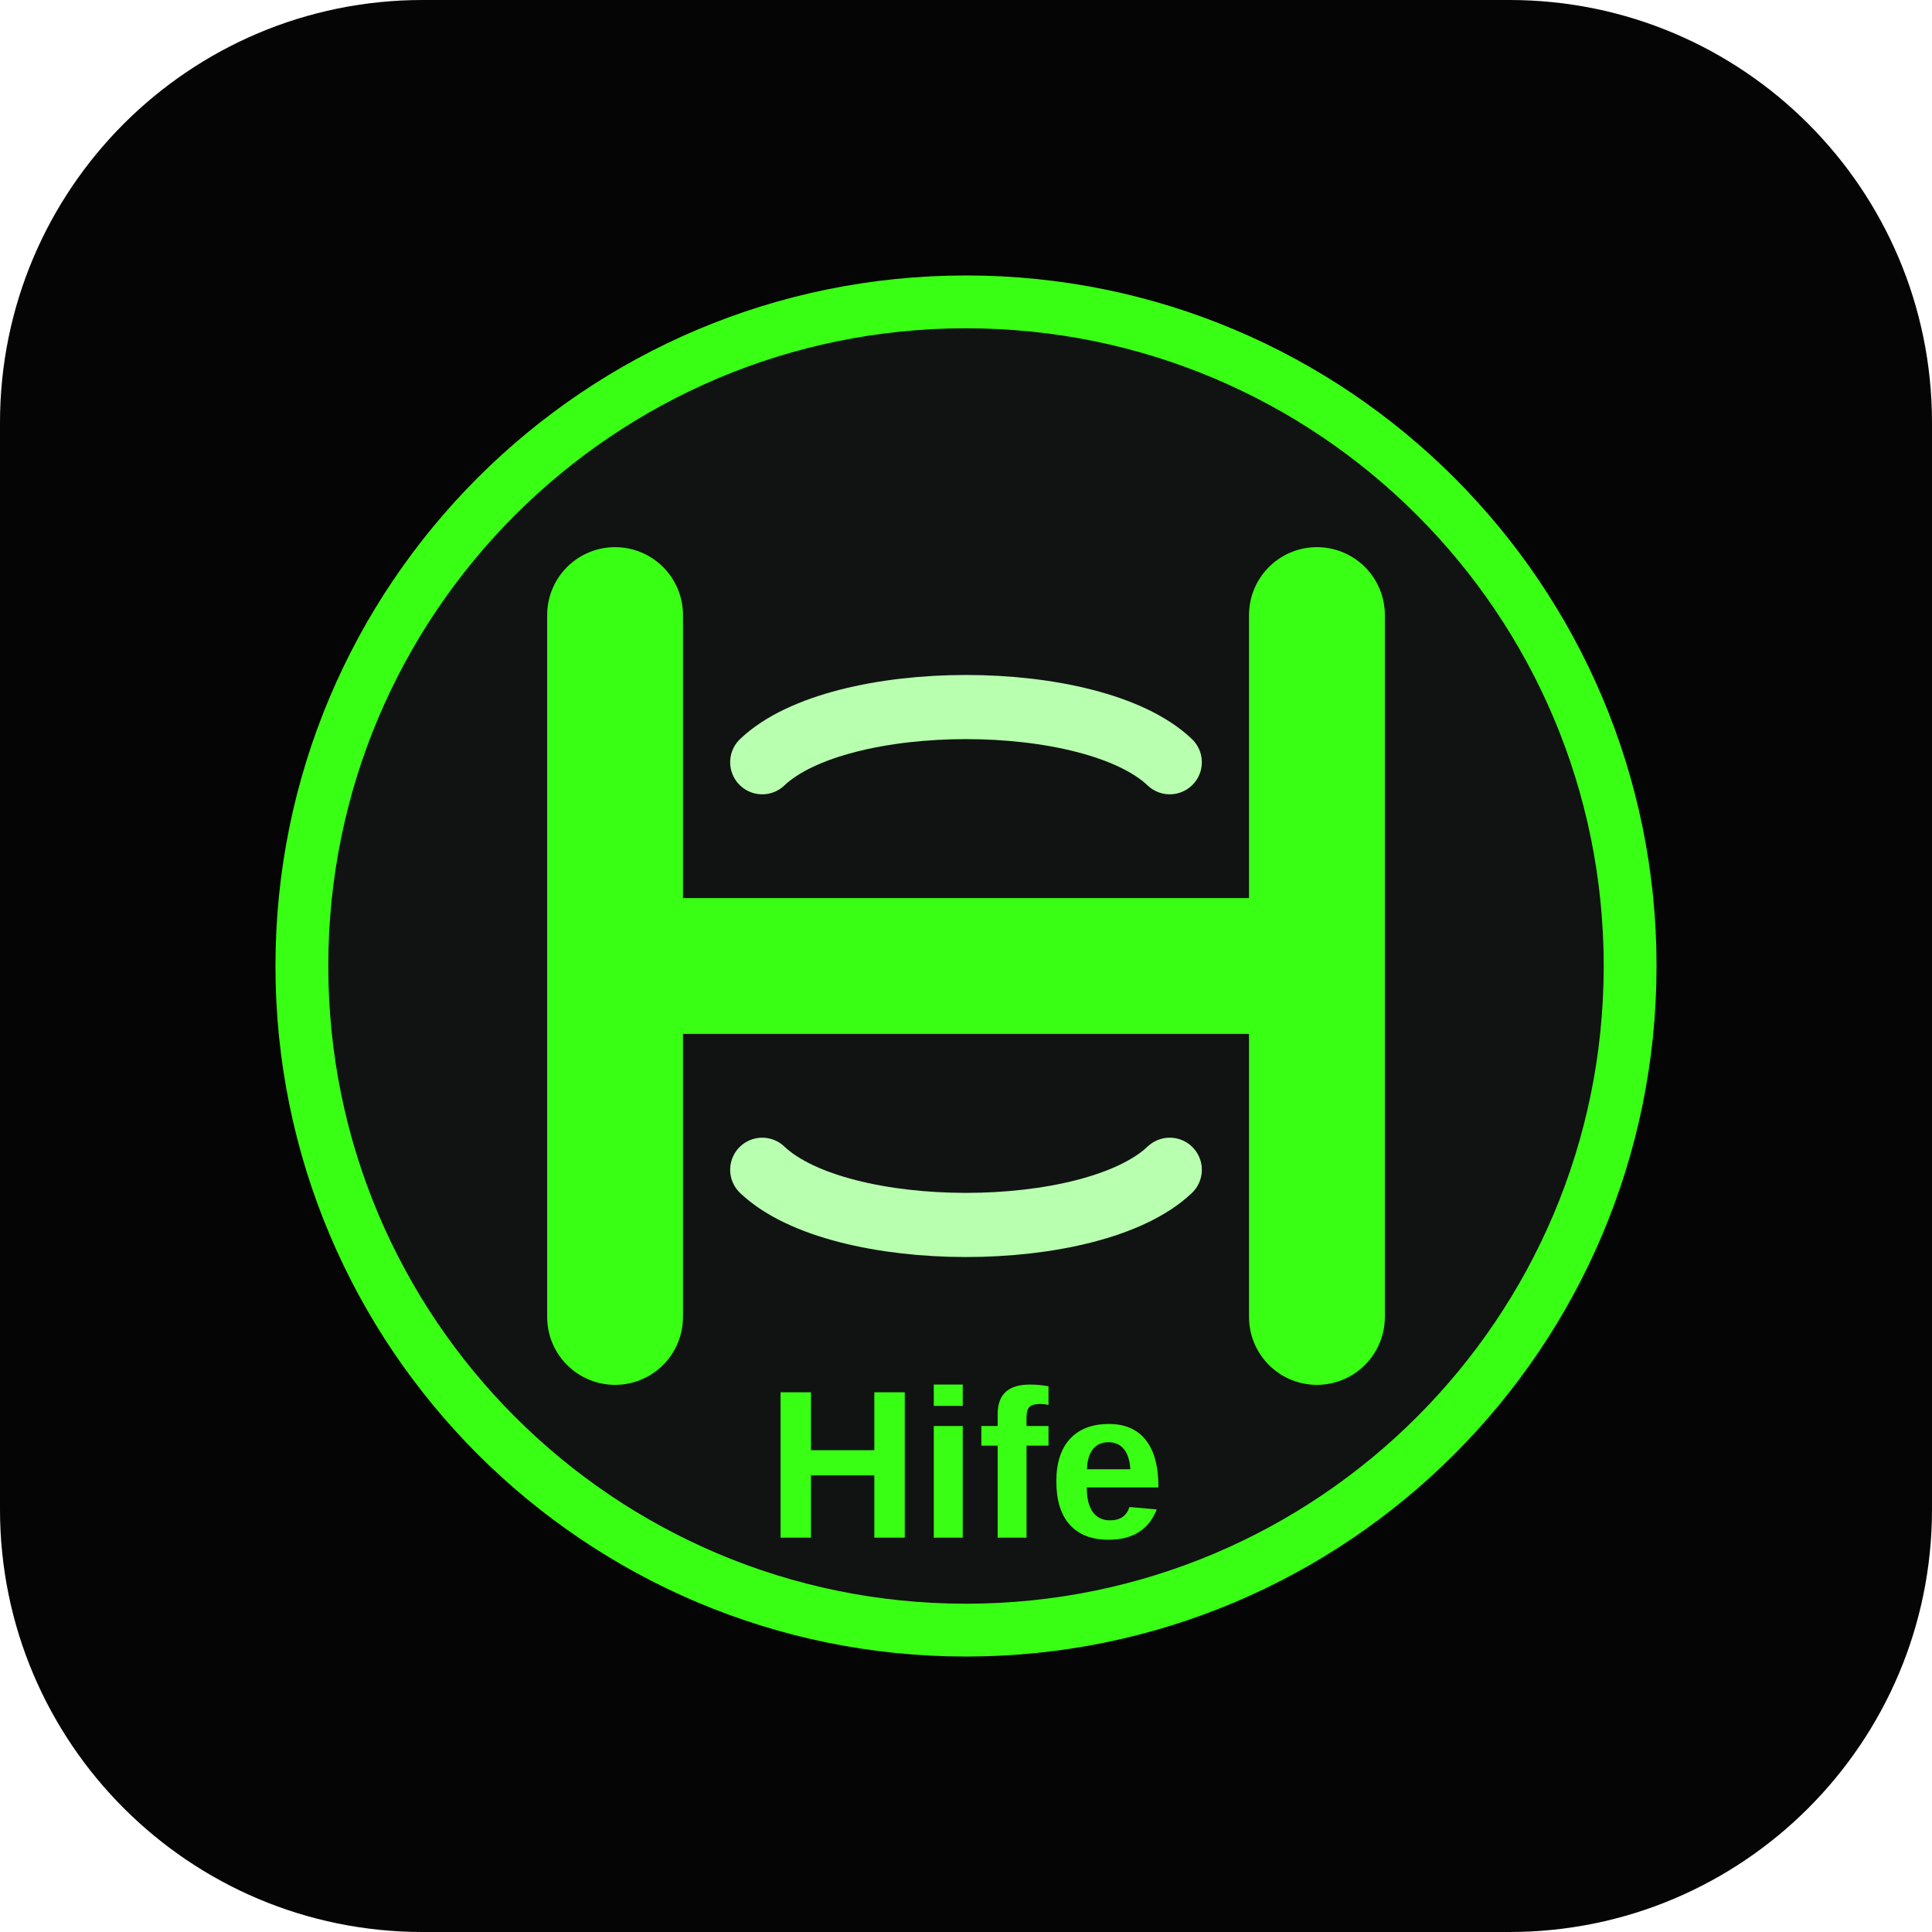
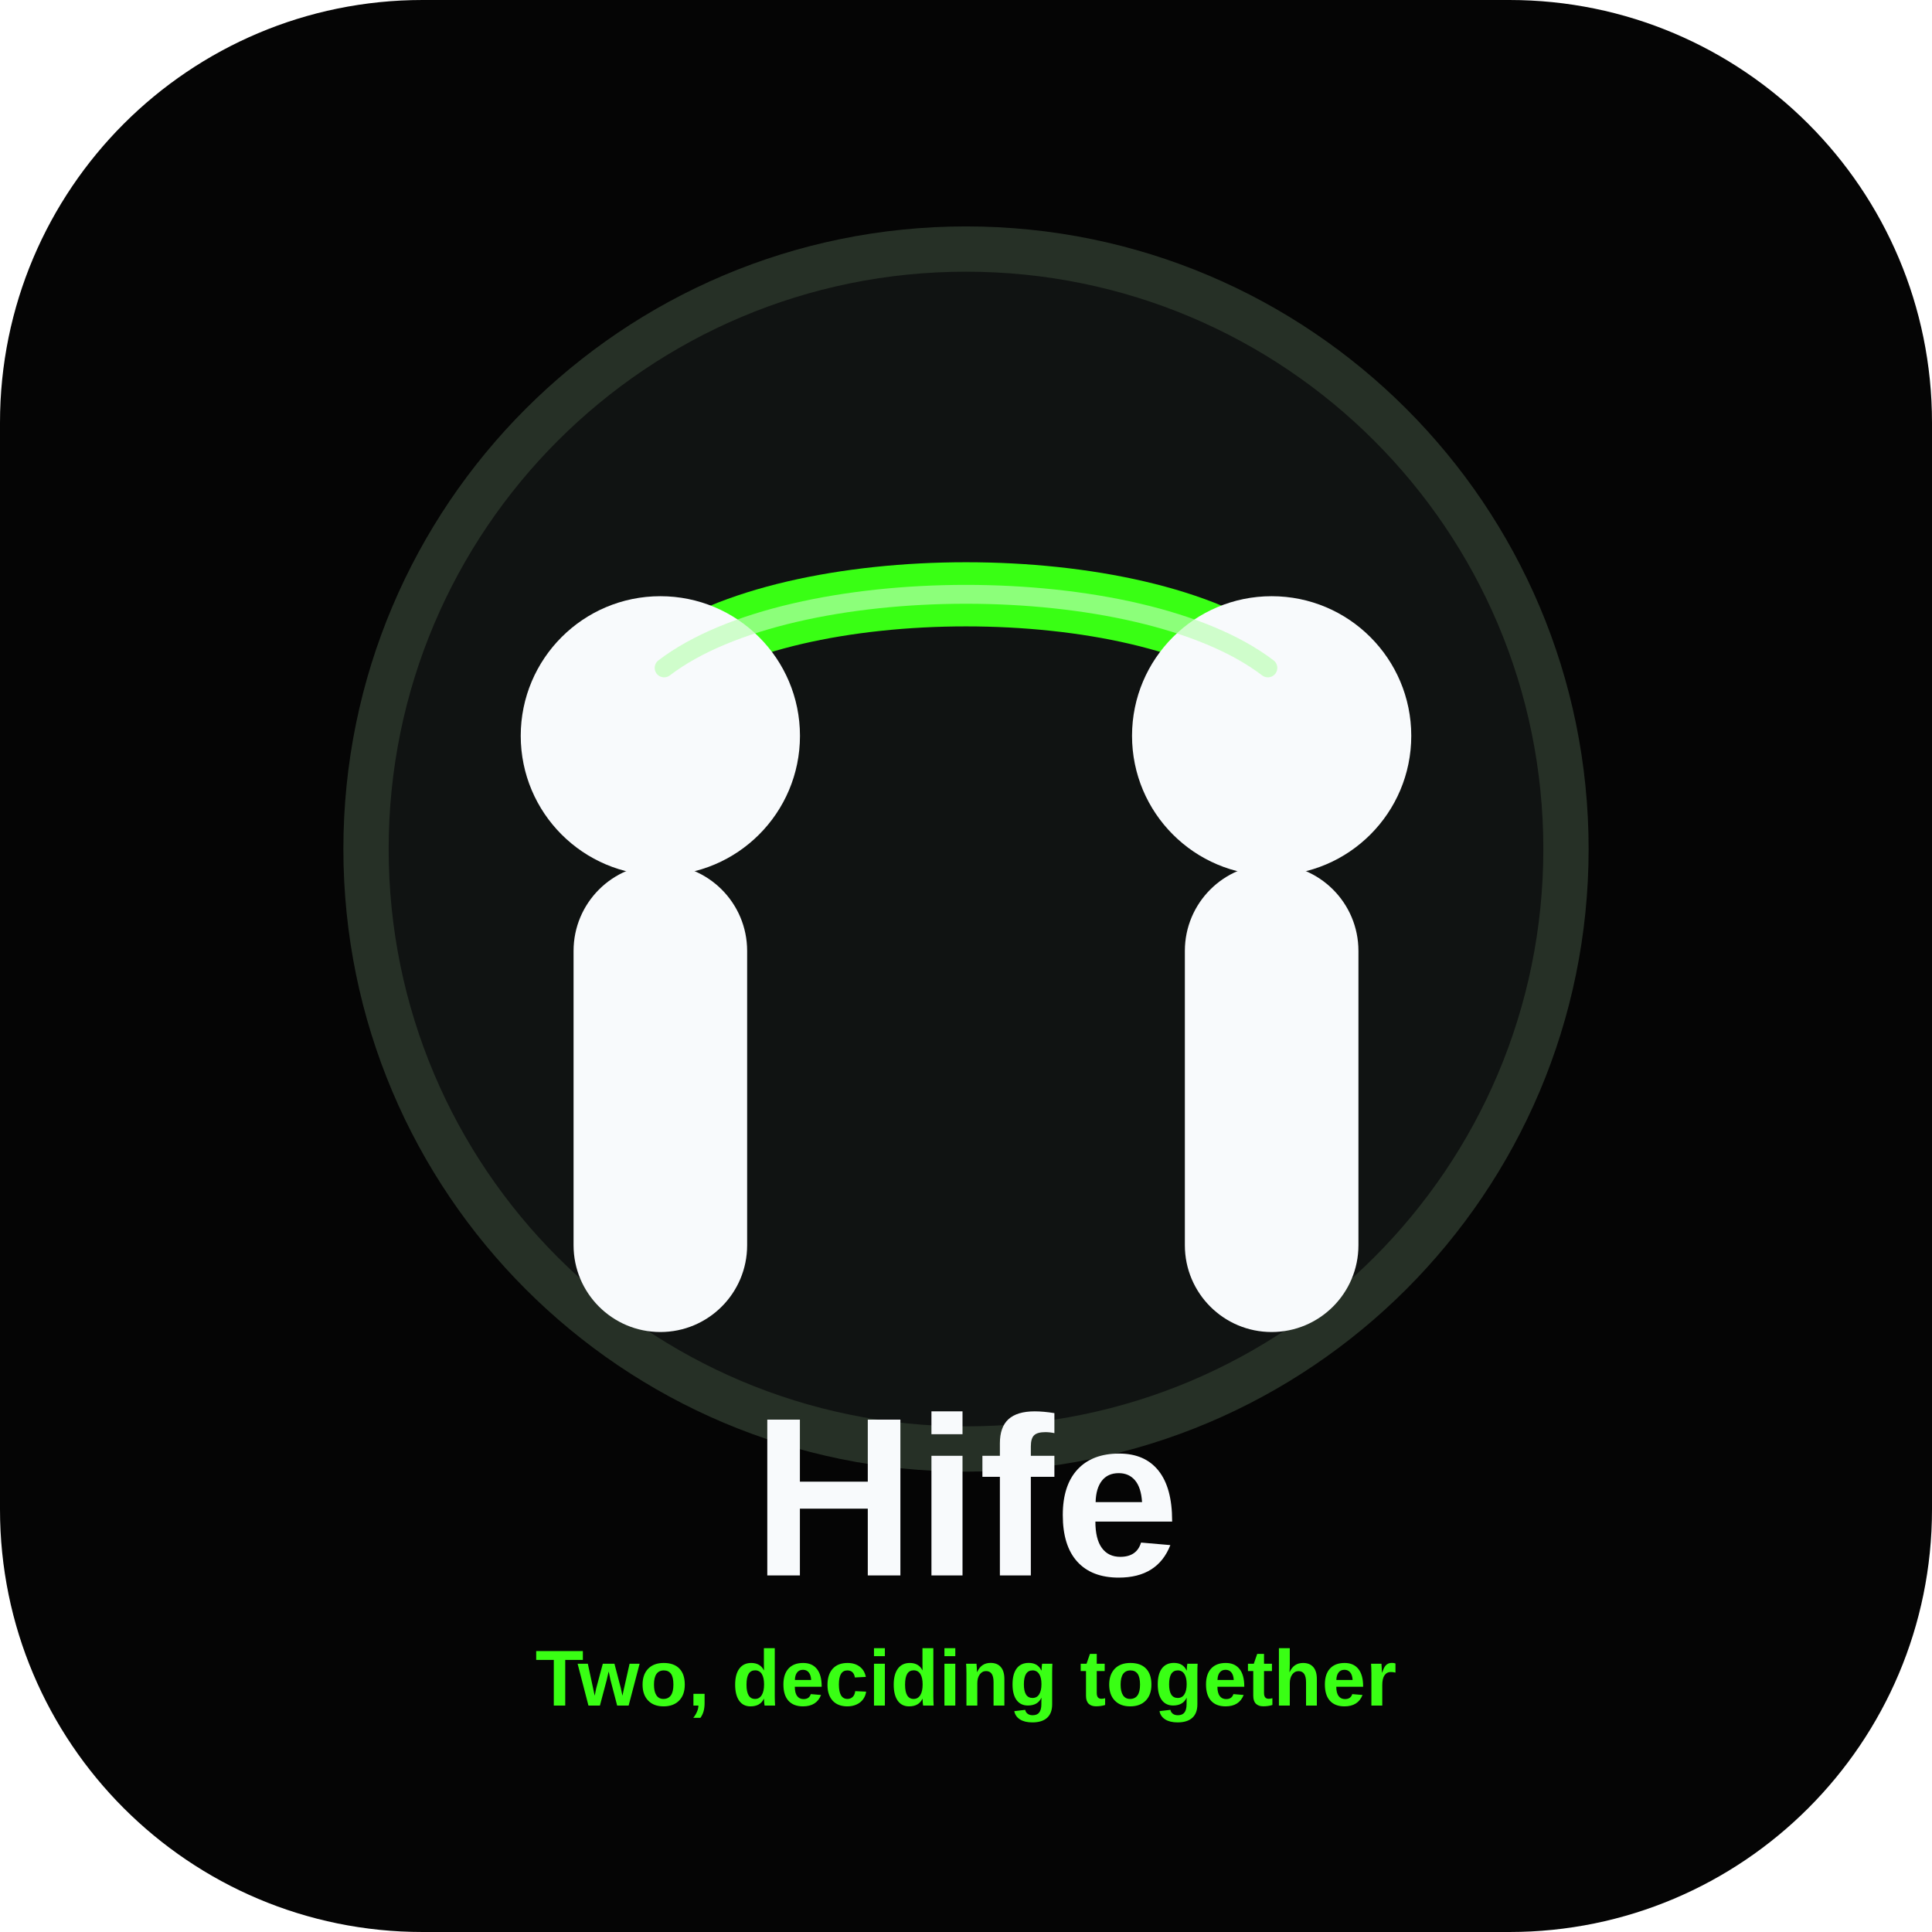
<svg xmlns="http://www.w3.org/2000/svg" width="1024" height="1024" viewBox="0 0 1024 1024" fill="none">
  <rect width="1024" height="1024" rx="224" fill="#050505" />
-   <circle cx="512" cy="512" r="352" fill="#101312" stroke="#39FF14" stroke-width="28" />
-   <path d="M326 326V698" stroke="#39FF14" stroke-width="72" stroke-linecap="round" />
-   <path d="M698 326V698" stroke="#39FF14" stroke-width="72" stroke-linecap="round" />
-   <path d="M326 512H698" stroke="#39FF14" stroke-width="72" stroke-linecap="round" />
-   <path d="M404 404C445 365 579 365 620 404" stroke="#B8FFB0" stroke-width="34" stroke-linecap="round" />
-   <path d="M404 620C445 659 579 659 620 620" stroke="#B8FFB0" stroke-width="34" stroke-linecap="round" />
-   <text x="512" y="815" text-anchor="middle" font-family="Arial, Helvetica, sans-serif" font-size="112" font-weight="800" fill="#39FF14" letter-spacing="0">Hife</text>
+   <circle cx="512" cy="450" r="318" fill="#101312" stroke="#263026" stroke-width="24" />
+   <path d="M352 354C420 302 604 302 672 354" stroke="#39FF14" stroke-width="34" stroke-linecap="round" />
+   <circle cx="350" cy="390" r="74" fill="#F8FAFC" />
+   <circle cx="674" cy="390" r="74" fill="#F8FAFC" />
+   <rect x="304" y="458" width="92" height="248" rx="46" fill="#F8FAFC" />
+   <rect x="628" y="458" width="92" height="248" rx="46" fill="#F8FAFC" />
+   <path d="M352 354C420 302 604 302 672 354" stroke="#B8FFB0" stroke-width="10" stroke-linecap="round" opacity="0.65" />
+   <text x="512" y="835" text-anchor="middle" font-family="Arial, Helvetica, sans-serif" font-size="120" font-weight="900" fill="#F8FAFC" letter-spacing="0">Hife</text>
+   <text x="512" y="904" text-anchor="middle" font-family="Arial, Helvetica, sans-serif" font-size="42" font-weight="800" fill="#39FF14" letter-spacing="0">Two, deciding together</text>
</svg>
